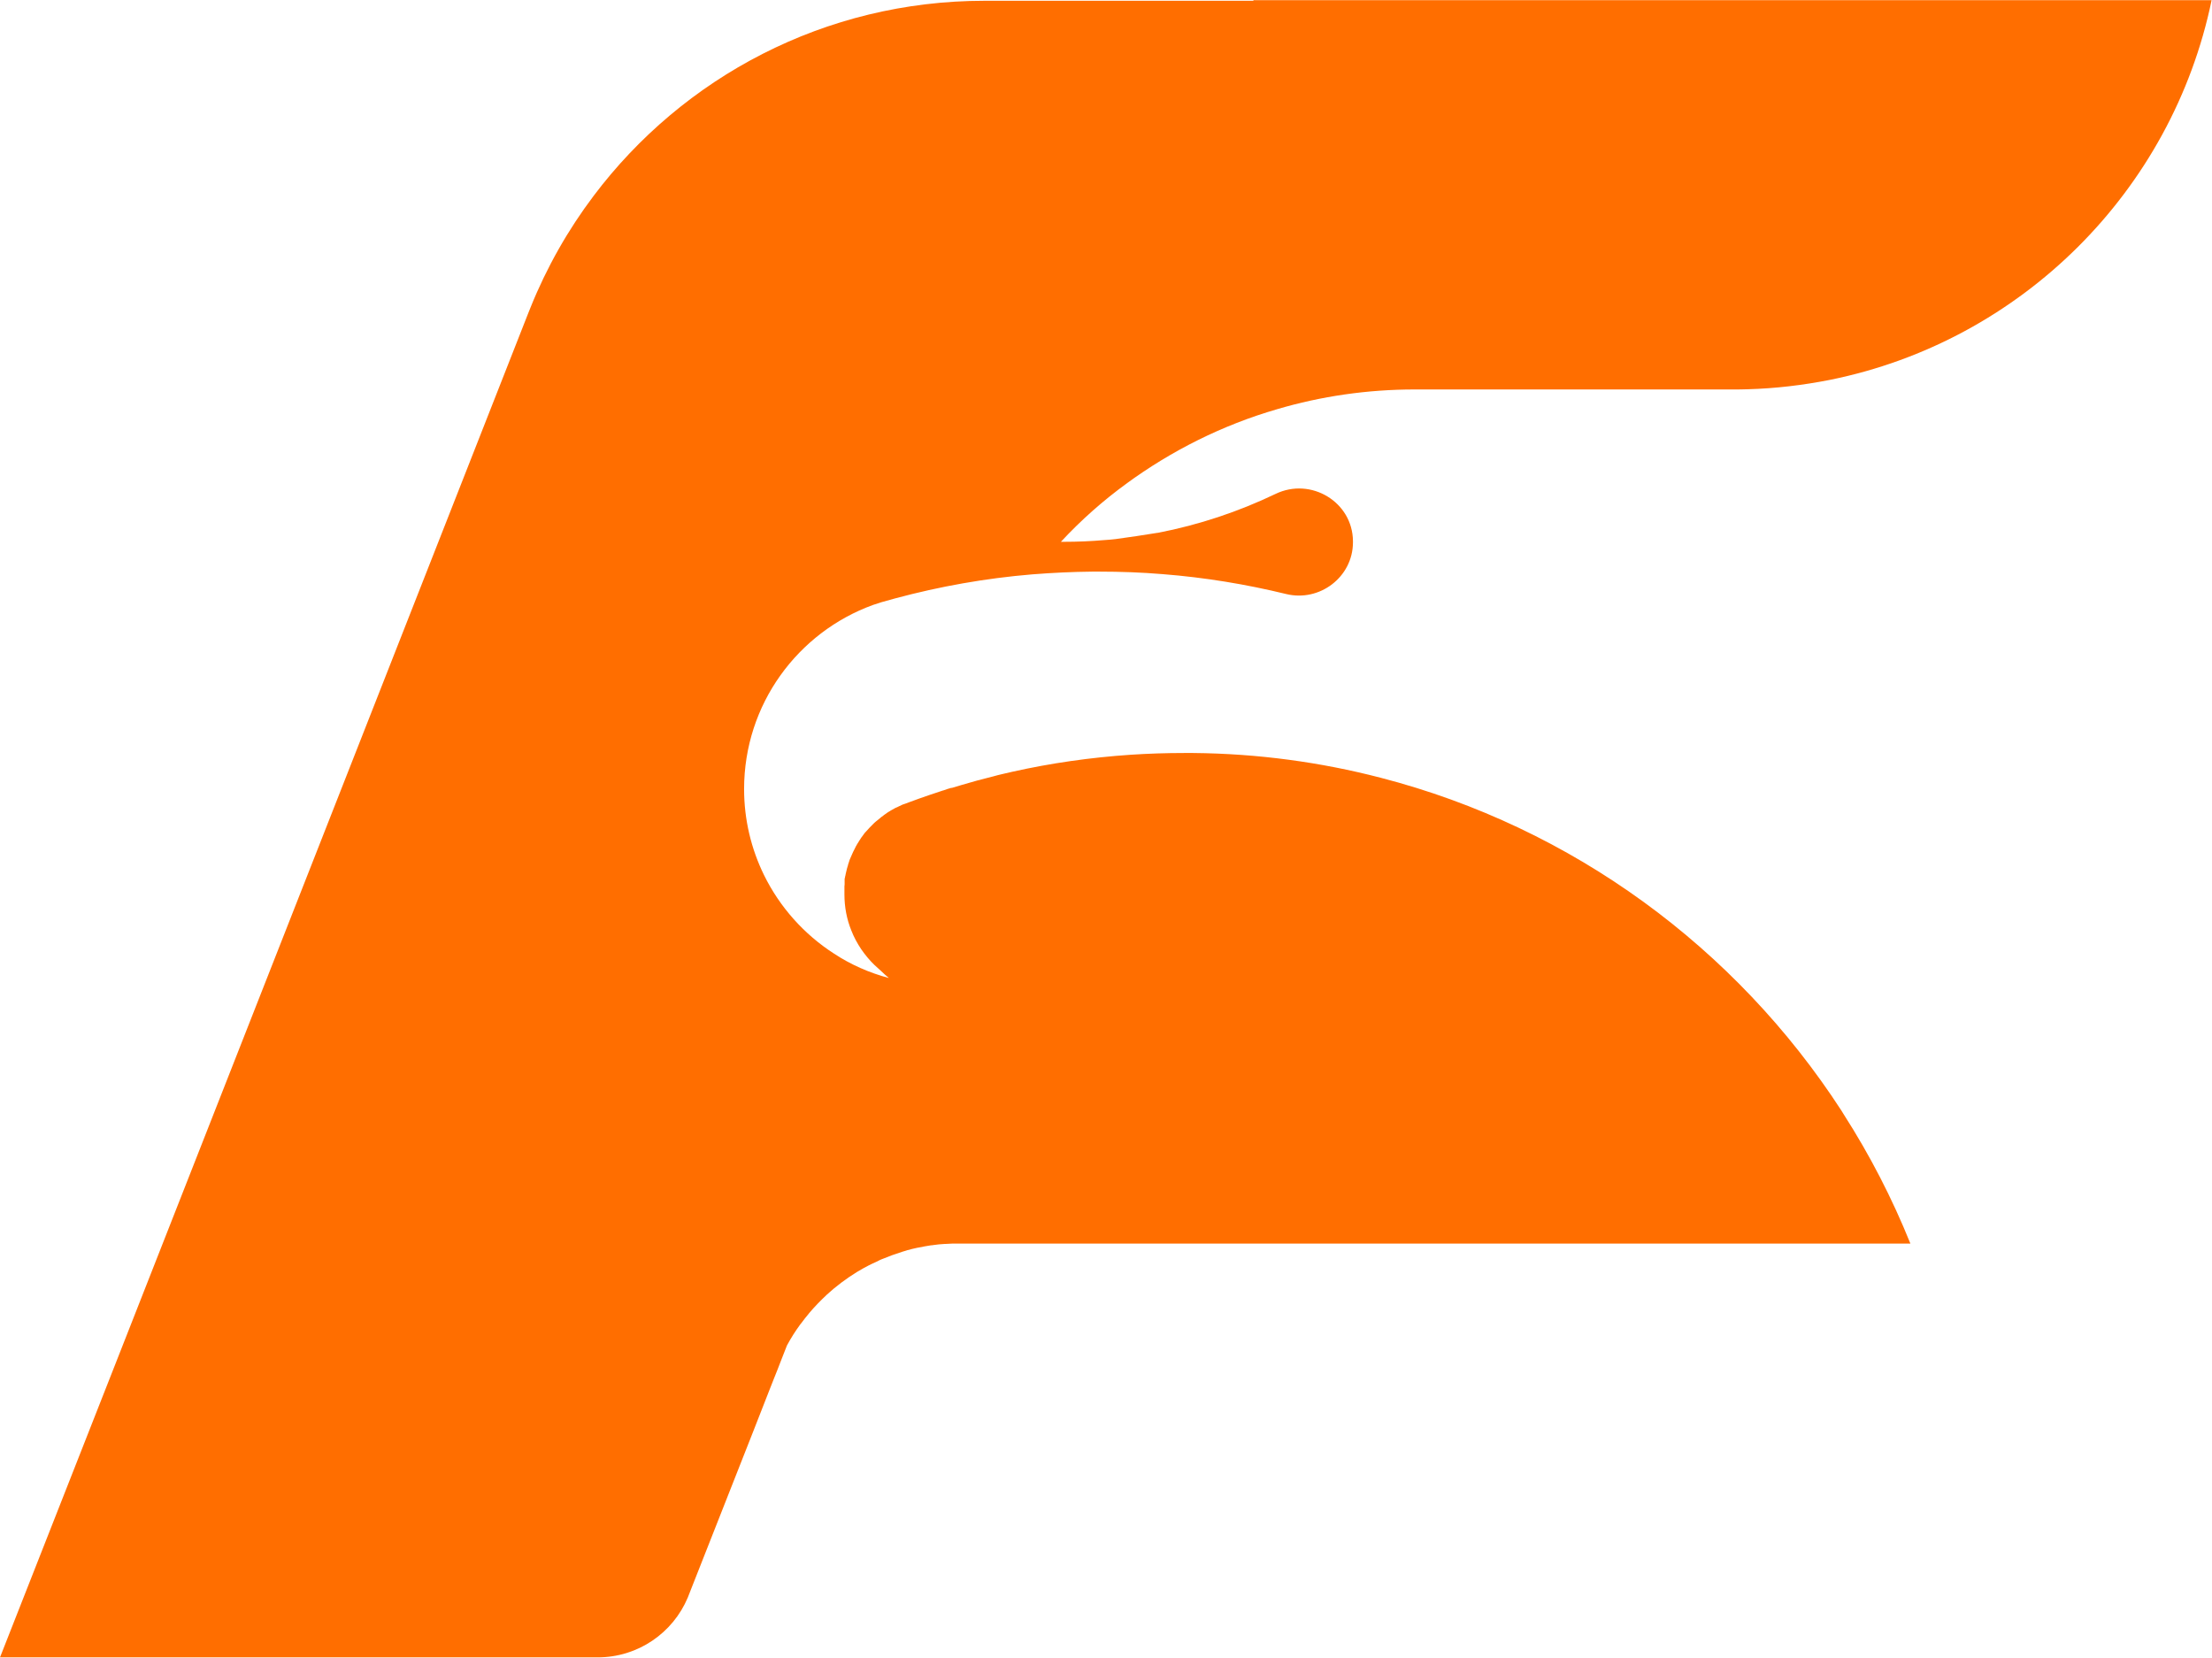
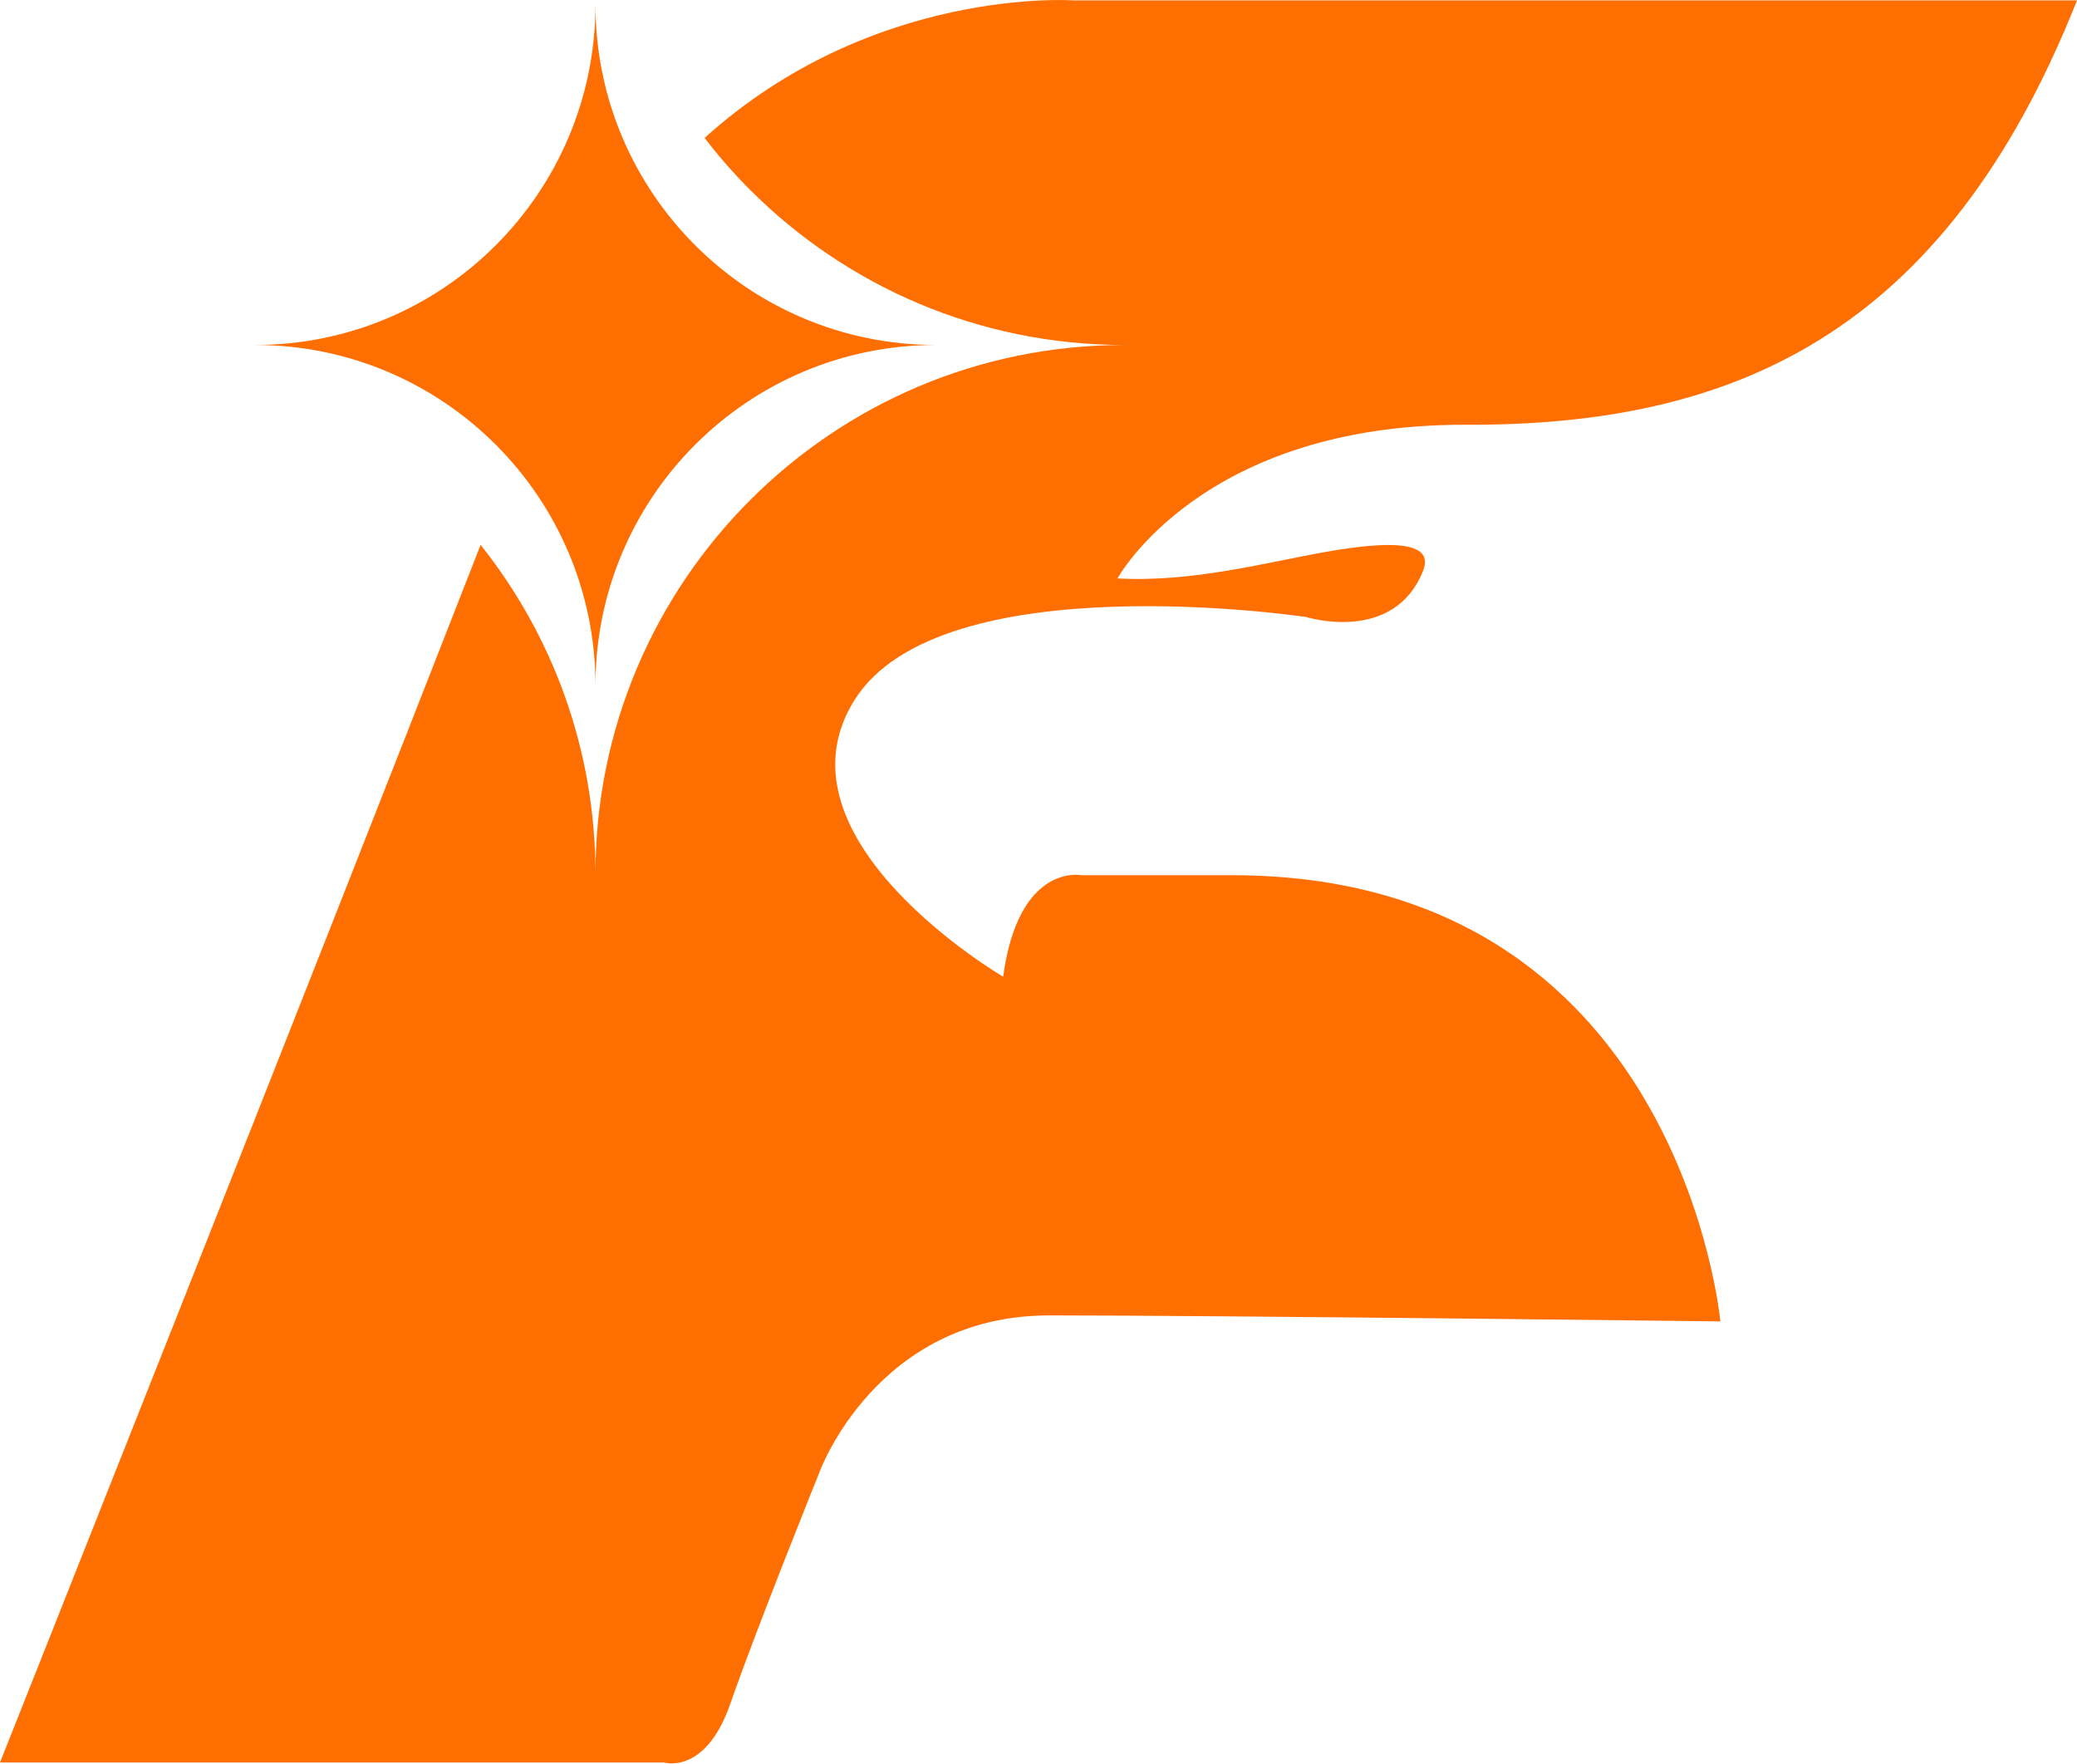
- <svg xmlns="http://www.w3.org/2000/svg" id="Layer_2" data-name="Layer 2" viewBox="0 0 113.53 85.07">
+ <svg xmlns="http://www.w3.org/2000/svg" id="Layer_2" data-name="Layer 2" viewBox="0 0 308 261.46">
  <defs>
    <style>
      .cls-1 {
-         fill: #ff6e00;
+         fill: #ff6e01;
      }
    </style>
  </defs>
  <g id="Layer_1-2" data-name="Layer 1">
-     <path class="cls-1" d="M57.79,24.84c2.32-1.7,4.94-3.02,7.77-3.84,2.24-.66,4.61-1.01,7.06-1.01.06,0,.11,0,.17,0h0s2.35,0,2.35,0h13.79c.26,0,.51,0,.76-.01,1.44-.04,2.85-.21,4.22-.48,9.83-1.98,17.57-9.69,19.6-19.49h-49.18s0,0,0,.01c0,0,0,.01,0,.02h-13.8c-8.2,0-15.48,3.93-20.06,10.01-1.32,1.75-2.41,3.67-3.24,5.73l-.14.35L8.35,63.83l-2.64,6.72-5.71,14.52h30.67c2.08,0,3.87-1.26,4.63-3.07l.09-.23,3.27-8.3h0l.81-2.07h0s.28-.71.28-.71l.16-.4.17-.44.31-.79h0c.21-.39.44-.75.69-1.09.02-.02.03-.04.05-.06.12-.16.24-.32.37-.47.01-.01.02-.02.03-.04.27-.32.57-.63.88-.92,0,0,.02-.02.03-.03.47-.43.99-.82,1.54-1.16.02-.01.05-.03.07-.04.17-.1.34-.2.52-.29.13-.07.27-.13.4-.19.07-.03.13-.07.2-.1.02-.01.05-.02.07-.03.36-.15.72-.28,1.1-.4.07-.02.15-.04.23-.07.16-.04.33-.09.49-.12.04,0,.07-.02.11-.02.2-.04.41-.08.61-.11.03,0,.07,0,.1-.01.2-.03.4-.05.6-.06,0,0,.02,0,.02,0,0,0,0,0,.01,0,.23-.02.46-.02.69-.02h-.07s.05,0,.07,0h48.85c-.94-2.33-2.08-4.54-3.42-6.63-.04-.07-.09-.14-.13-.21-5.4-8.32-13.78-14.52-23.64-17.07-3.08-.8-6.3-1.24-9.62-1.27-.16,0-.32,0-.47,0-.92,0-1.83.03-2.74.09-2.07.14-4.09.43-6.06.87-.17.04-.35.08-.52.12-.16.04-.31.07-.47.12-.54.13-1.08.28-1.62.44-.17.05-.34.1-.5.15,0,0-.02,0-.03,0,0,0,0,0-.01,0-.14.04-.27.08-.4.13-.03,0-.06.02-.1.03-.21.07-.42.14-.63.21-.34.11-.67.24-1.01.36-.12.05-.24.09-.36.13,0,0-.01,0-.02.01-.07.03-.13.06-.19.09-.04.02-.07.04-.11.05-.01,0-.03.01-.04.02-.01,0-.03.01-.04.02-.06.03-.12.07-.18.1-.02.01-.04.02-.06.04-.01,0-.03.02-.04.02-.03.02-.05.03-.08.05-.06.04-.12.08-.17.12,0,0,0,0,0,0-.02.01-.04.03-.05.04-.04.03-.07.05-.11.08-.02.02-.05.04-.07.06-.05.04-.11.09-.16.13-.02.01-.03.03-.05.04-.05.04-.09.08-.13.12,0,0,0,0,0,0-.13.12-.25.26-.37.39,0,.01-.02.02-.03.03-.03.03-.05.06-.08.1-.02.02-.03.05-.05.07-.06.07-.11.15-.16.23-.03.04-.05.08-.08.13-.03.04-.06.09-.08.13,0,0,0,.01-.01.02-.02.03-.04.06-.05.09,0,.01-.01.02-.02.04-.01.03-.03.05-.04.08-.04.08-.08.15-.11.23-.04.08-.07.16-.11.25-.02.05-.04.09-.05.14-.02.05-.03.1-.05.15,0,.01,0,.02-.01.04,0,.02-.01.05-.02.07-.01.05-.03.09-.04.14,0,.03-.01.05-.02.08,0,.02,0,.03-.01.05-.01.04-.02.09-.03.13,0,.03-.01.06-.02.09,0,.05-.02.09-.03.14,0,.01,0,.02,0,.03,0,.02,0,.04,0,.06,0,.02,0,.04,0,.05,0,.01,0,.03,0,.04,0,.02,0,.03,0,.05,0,.05,0,.1-.01.15,0,.02,0,.05,0,.07,0,0,0,.02,0,.03,0,.05,0,.11,0,.16,0,.05,0,.11,0,.16,0,.65.12,1.27.35,1.84.13.34.31.67.51.97t0,0c.2.29.43.57.68.81.11.1.22.2.33.3,0,0,0,0,0,0,.13.13.27.25.41.37-1.01-.27-1.96-.69-2.81-1.25,0,0,0,0,0,0-1.54-.99-2.79-2.39-3.6-4.04-.65-1.33-1.02-2.83-1.02-4.41,0-4.35,2.76-8.05,6.62-9.45,0,0,.43-.14.43-.14.21-.06.69-.19.72-.2,2.27-.61,4.62-1.03,7.03-1.23,1.02-.08,2.05-.13,3.08-.14.11,0,.23,0,.34,0,1.1,0,2.19.04,3.27.13,2.16.17,4.28.52,6.33,1.02,1.72.42,3.42-.87,3.43-2.64,0-.01,0-.03,0-.04,0-.01,0-.03,0-.04-.02-2.01-2.16-3.29-3.97-2.42-1.9.91-3.92,1.59-6.05,2,0,0-.01,0-.02,0-.71.12-1.43.22-2.14.32-.18.02-.37.04-.56.05-.69.06-1.39.09-2.1.09-.05,0-.1,0-.15,0h0c1.04-1.12,2.18-2.13,3.41-3.02Z" />
+     <g>
+       <path class="cls-1" d="M165.71,85.77c11.27.6,22.03-2.39,31.24-4,8.4-1.46,15.88-1.77,14.1,2.8-4.3,11-17.34,6.92-17.34,6.92,0,0-54.28-8.19-67.04,12.38-12.77,20.57,22.09,40.95,22.09,40.95,2.29-16.95,11.62-15.05,11.62-15.05h22.29c66.47,0,72.44,66.16,72.44,66.16,0,0-73.9-.89-99.54-.89s-34.05,23.24-34.05,23.24c0,0-9.52,23.62-13.2,34.29-3.69,10.67-9.84,8.76-9.84,8.76H0s44.8-112.7,71.27-180.54c10.66,13.39,17.03,30.34,17.03,48.78,0-21.66,8.78-41.26,22.97-55.45s33.79-22.97,55.44-22.97c-21.65,0-41.25-8.78-55.44-22.96-2.43-2.43-4.7-5.01-6.78-7.74C129.45-2.1,159.24.06,159.24.06h148.76c-19.81,49.91-51.37,63.05-90.6,62.92-39.24-.13-51.69,22.79-51.69,22.79Z" />
+       <path class="cls-1" d="M88.3,101.63h0c0-27.88-22.6-50.48-50.48-50.48h0c27.88,0,50.48-22.6,50.48-50.48h0c0,27.88,22.6,50.48,50.48,50.48h0c-27.88,0-50.48,22.6-50.48,50.48Z" />
+     </g>
  </g>
</svg>
